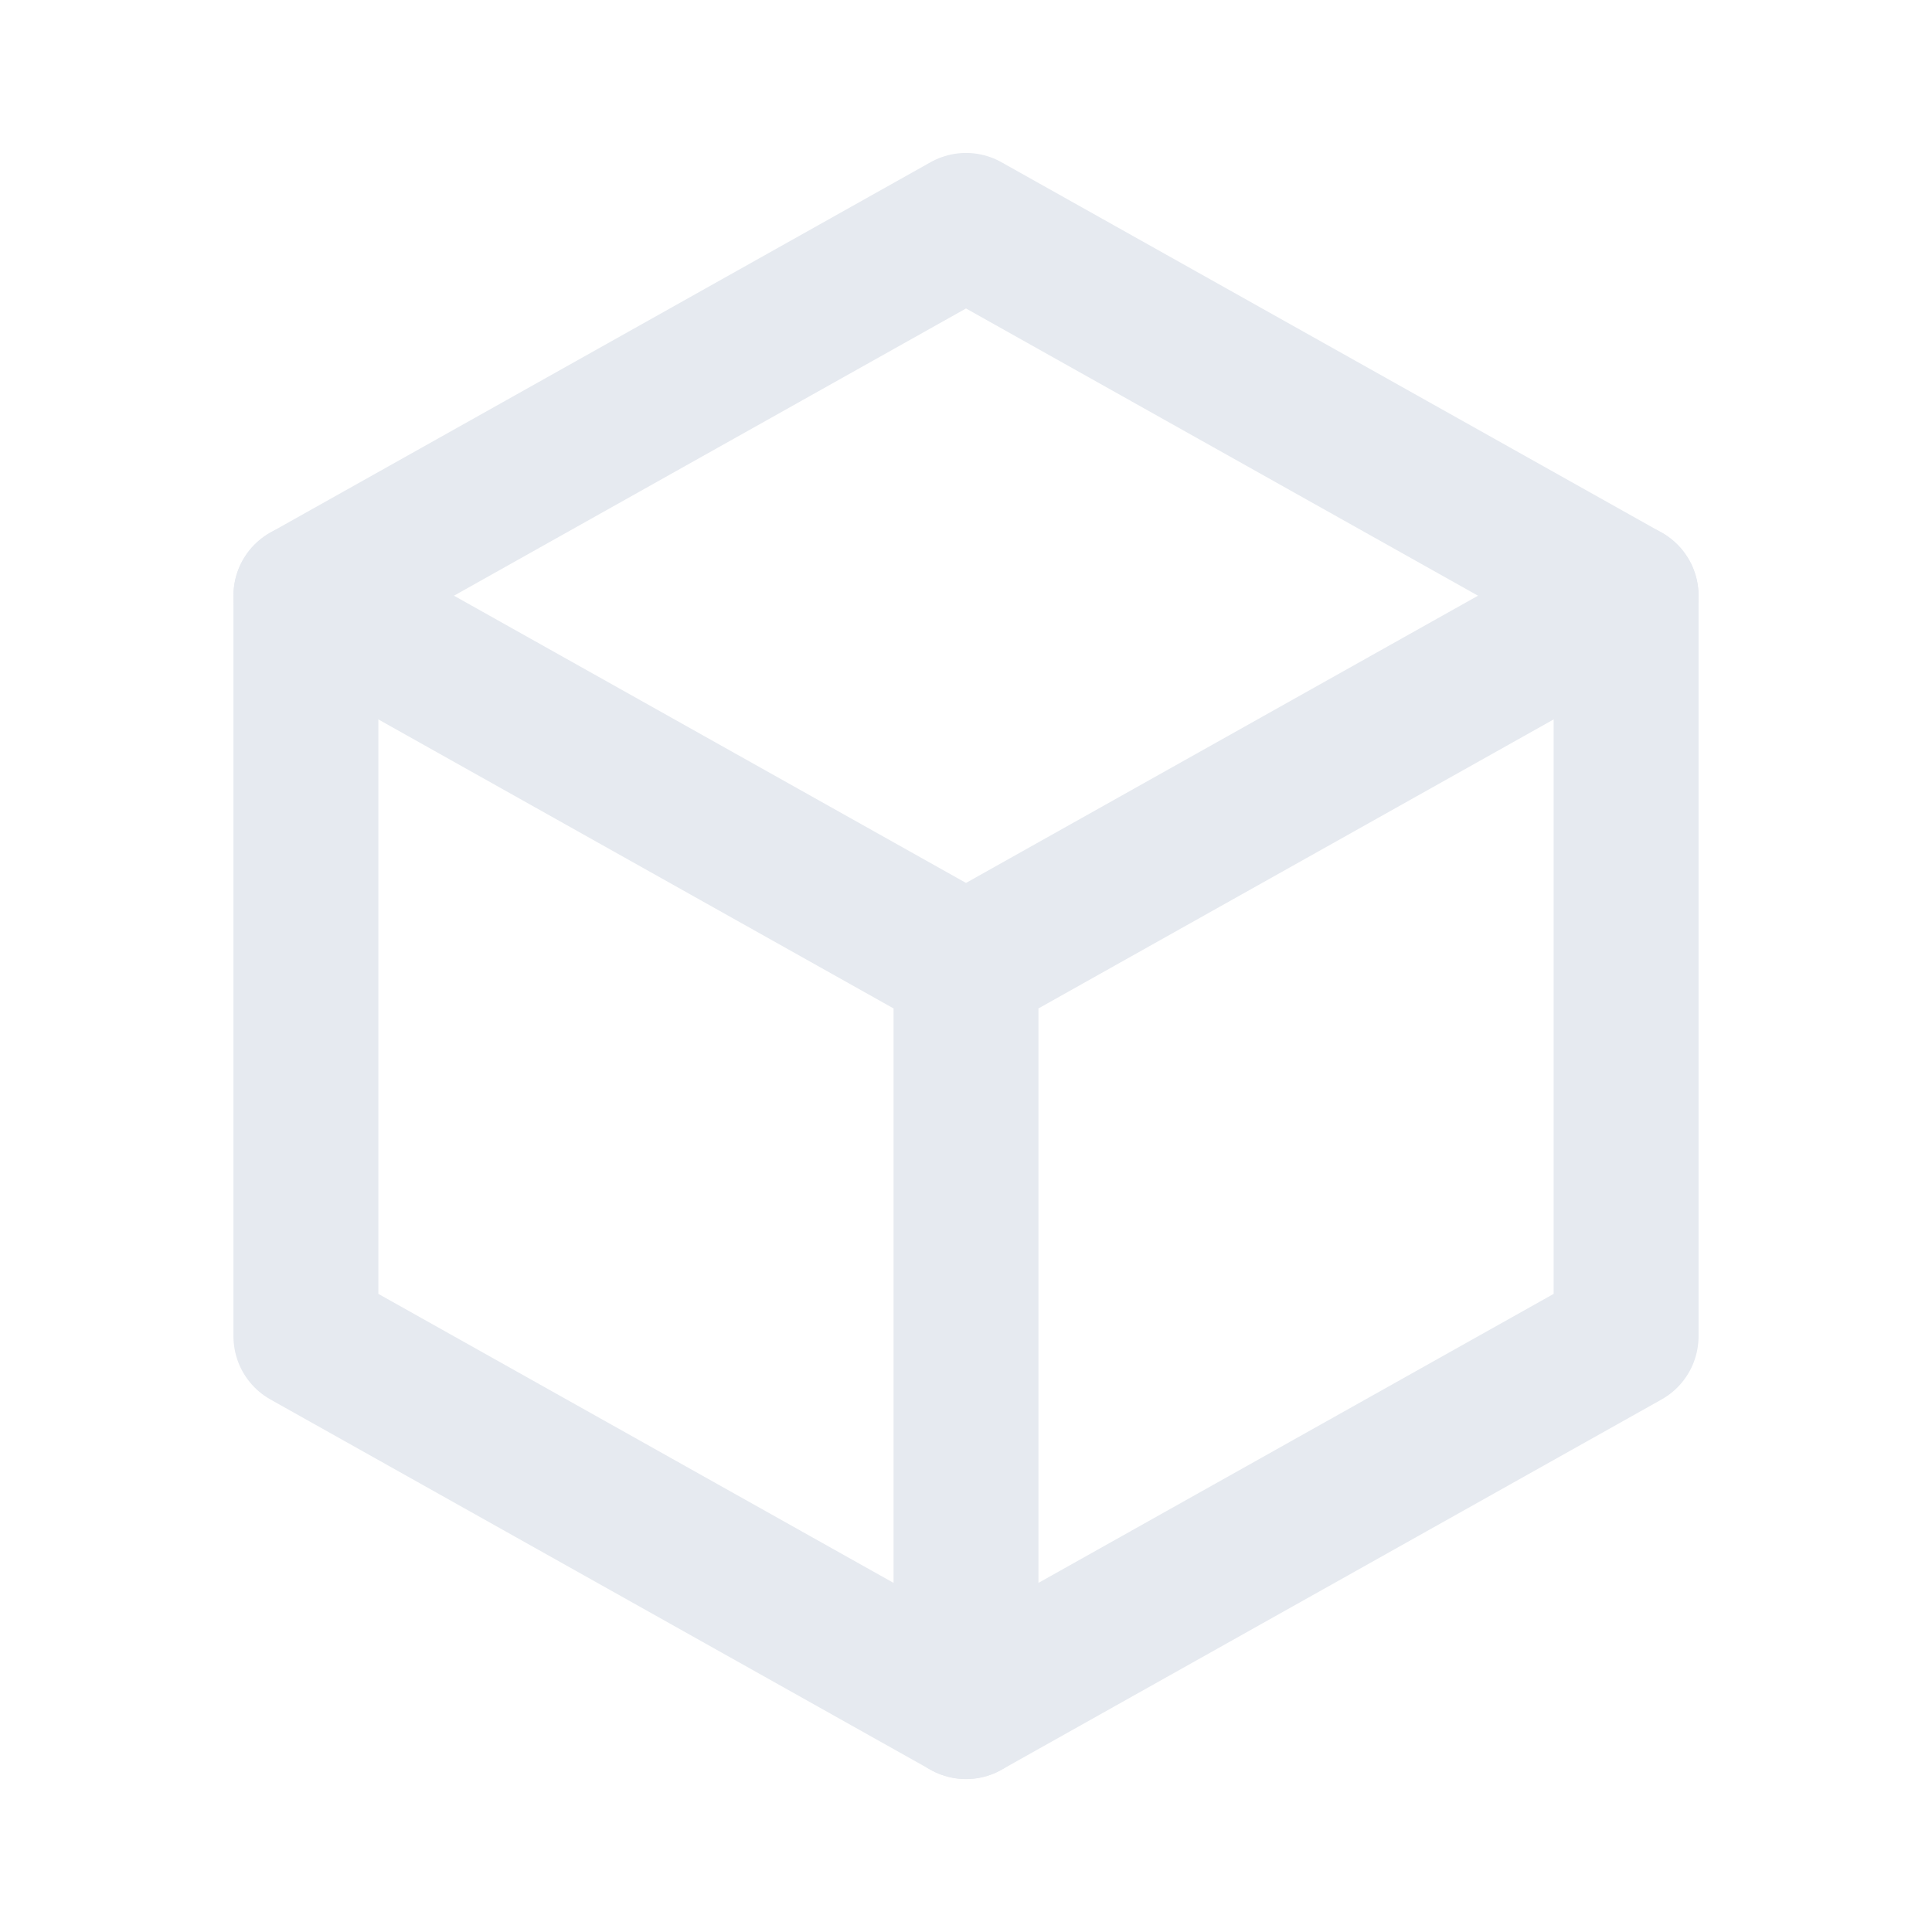
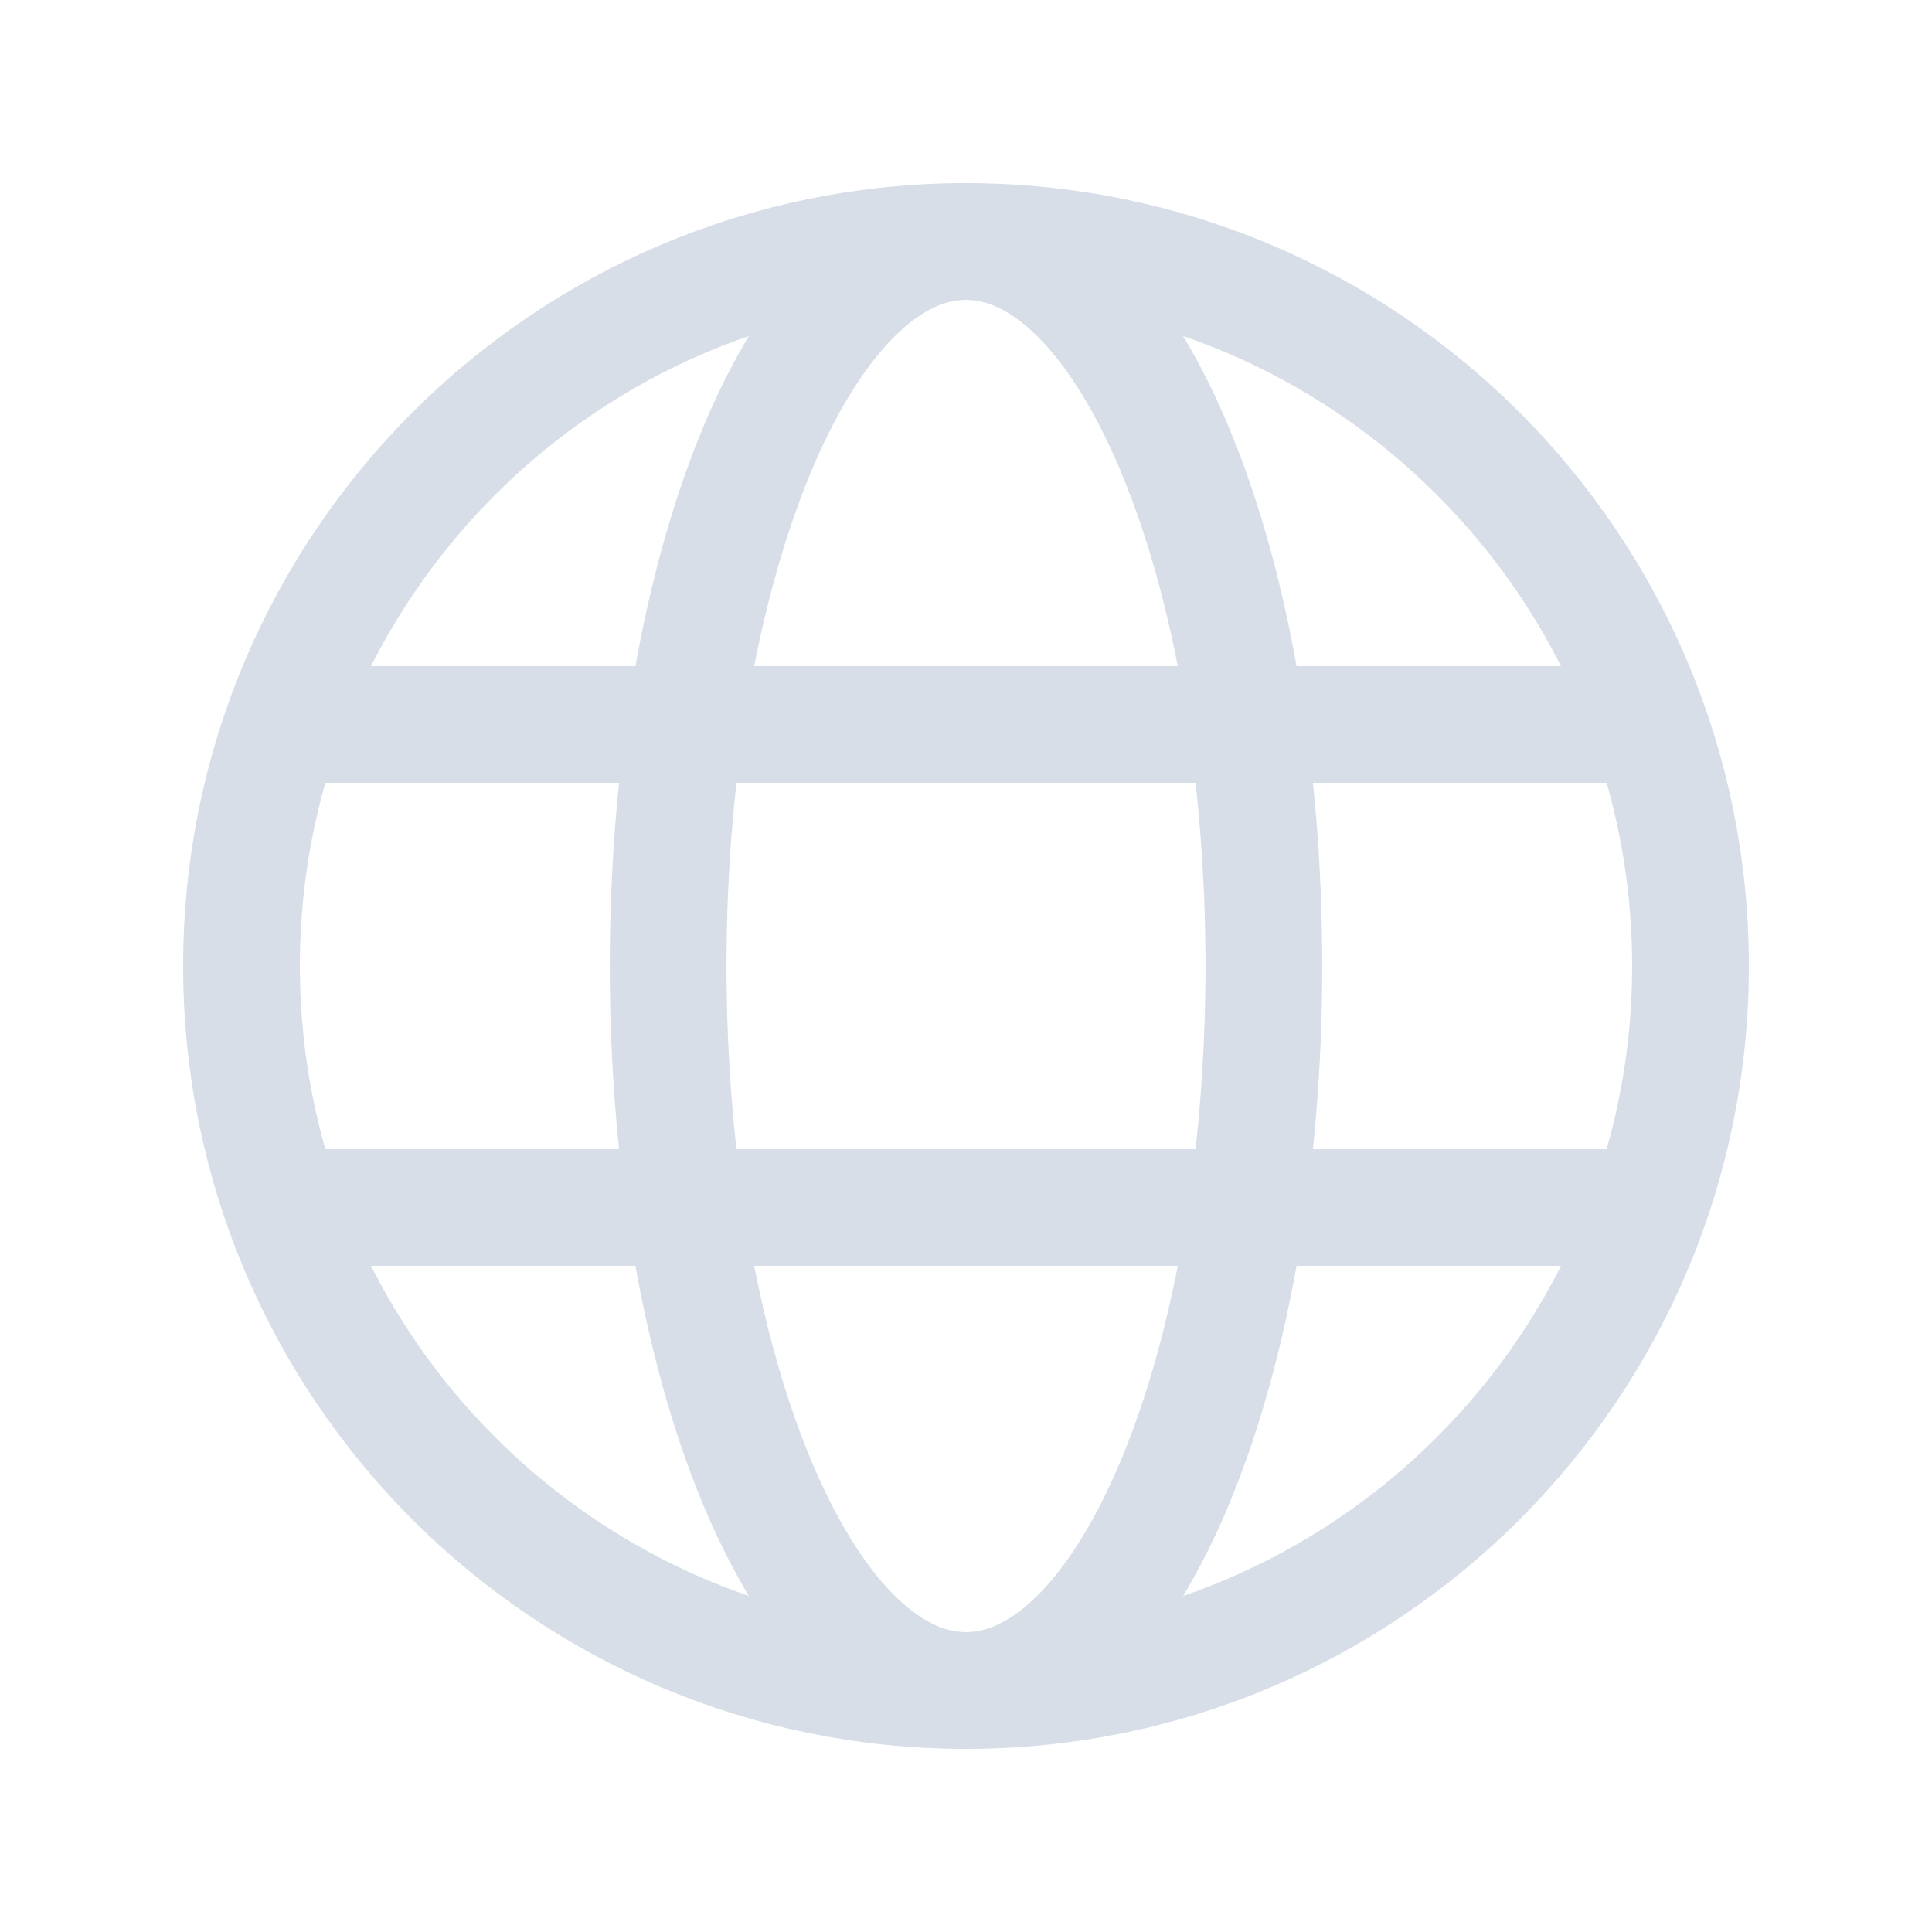
- <svg xmlns="http://www.w3.org/2000/svg" viewBox="0 0 24 24" fill="none" stroke="#E6EAF0" stroke-width="1.8" stroke-linecap="round" stroke-linejoin="round">
-   <path d="M12 2.8 20.2 7.4v9.2L12 21.2l-8.2-4.6V7.4L12 2.8Z" />
-   <path d="M3.8 7.4 12 12l8.2-4.6M12 12v9.2" />
+ <svg xmlns="http://www.w3.org/2000/svg" viewBox="0 0 24 24" fill="none" stroke="#D7DEE8" stroke-width="1.45" stroke-linecap="round" stroke-linejoin="round">
+   <circle cx="12" cy="12" r="9" />
+   <ellipse cx="12" cy="12" rx="3.7" ry="9" />
+   <path d="M3.6 9h16.8M3.6 15h16.8" />
</svg>
